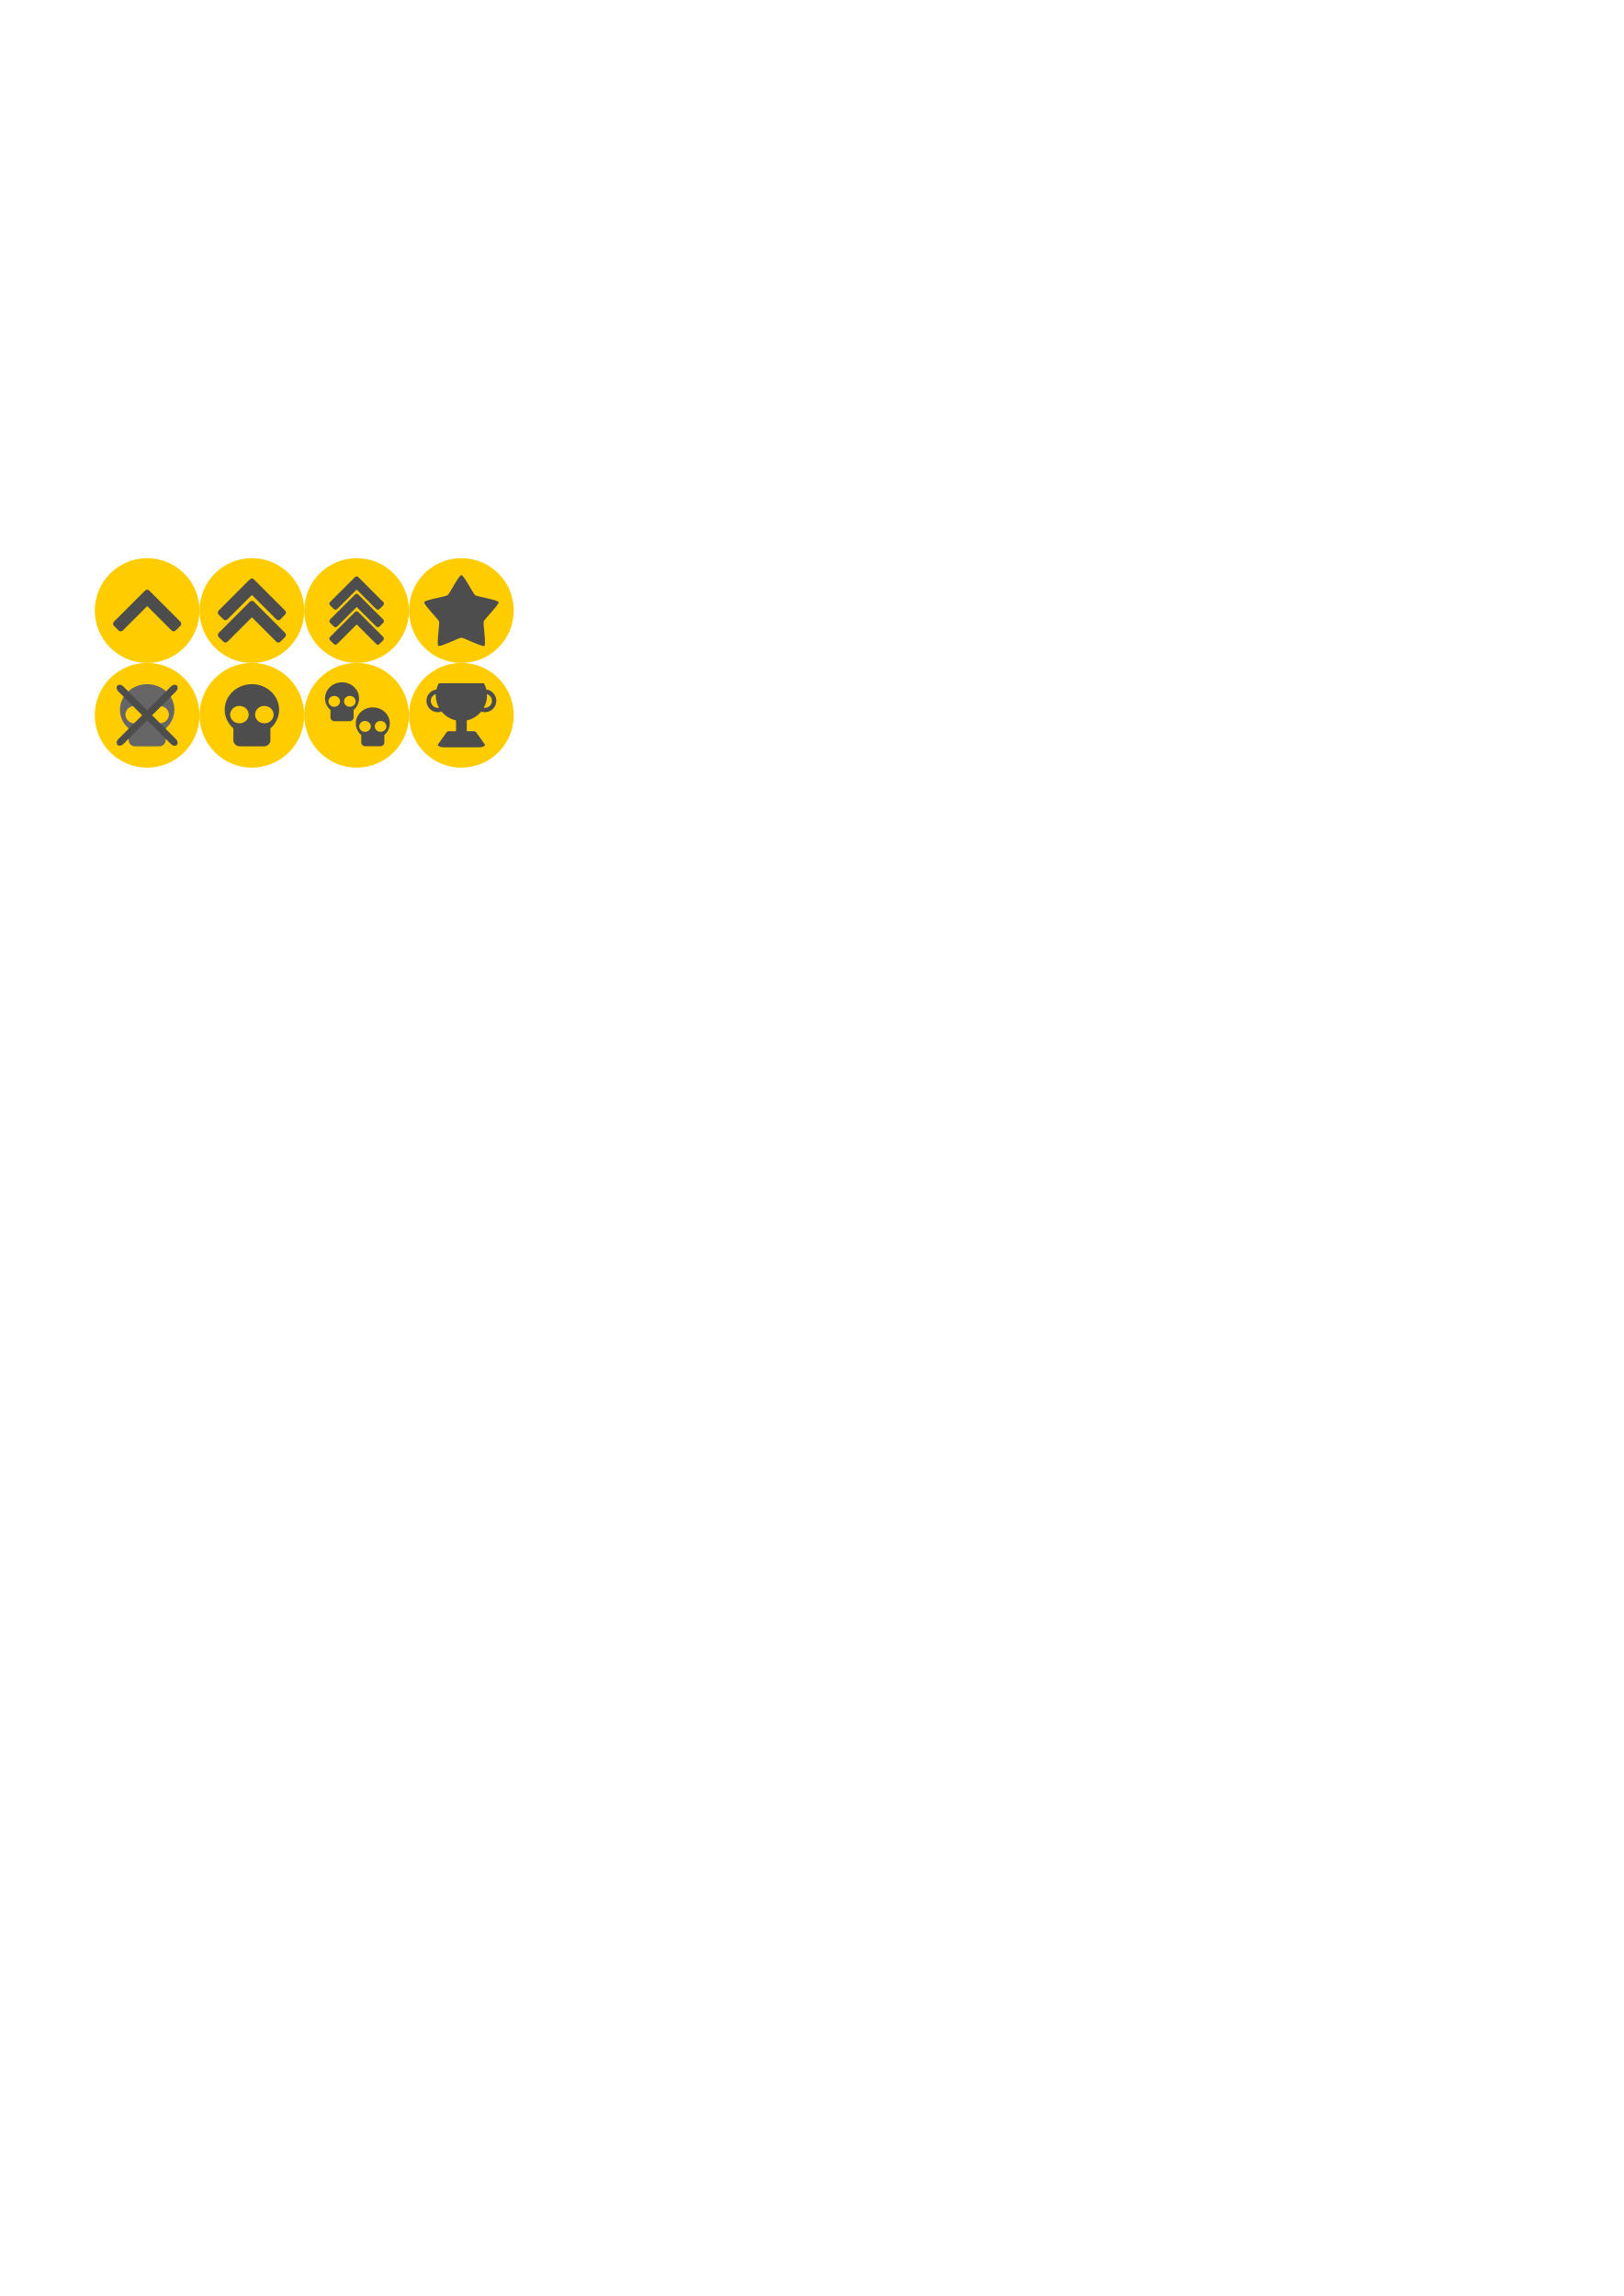
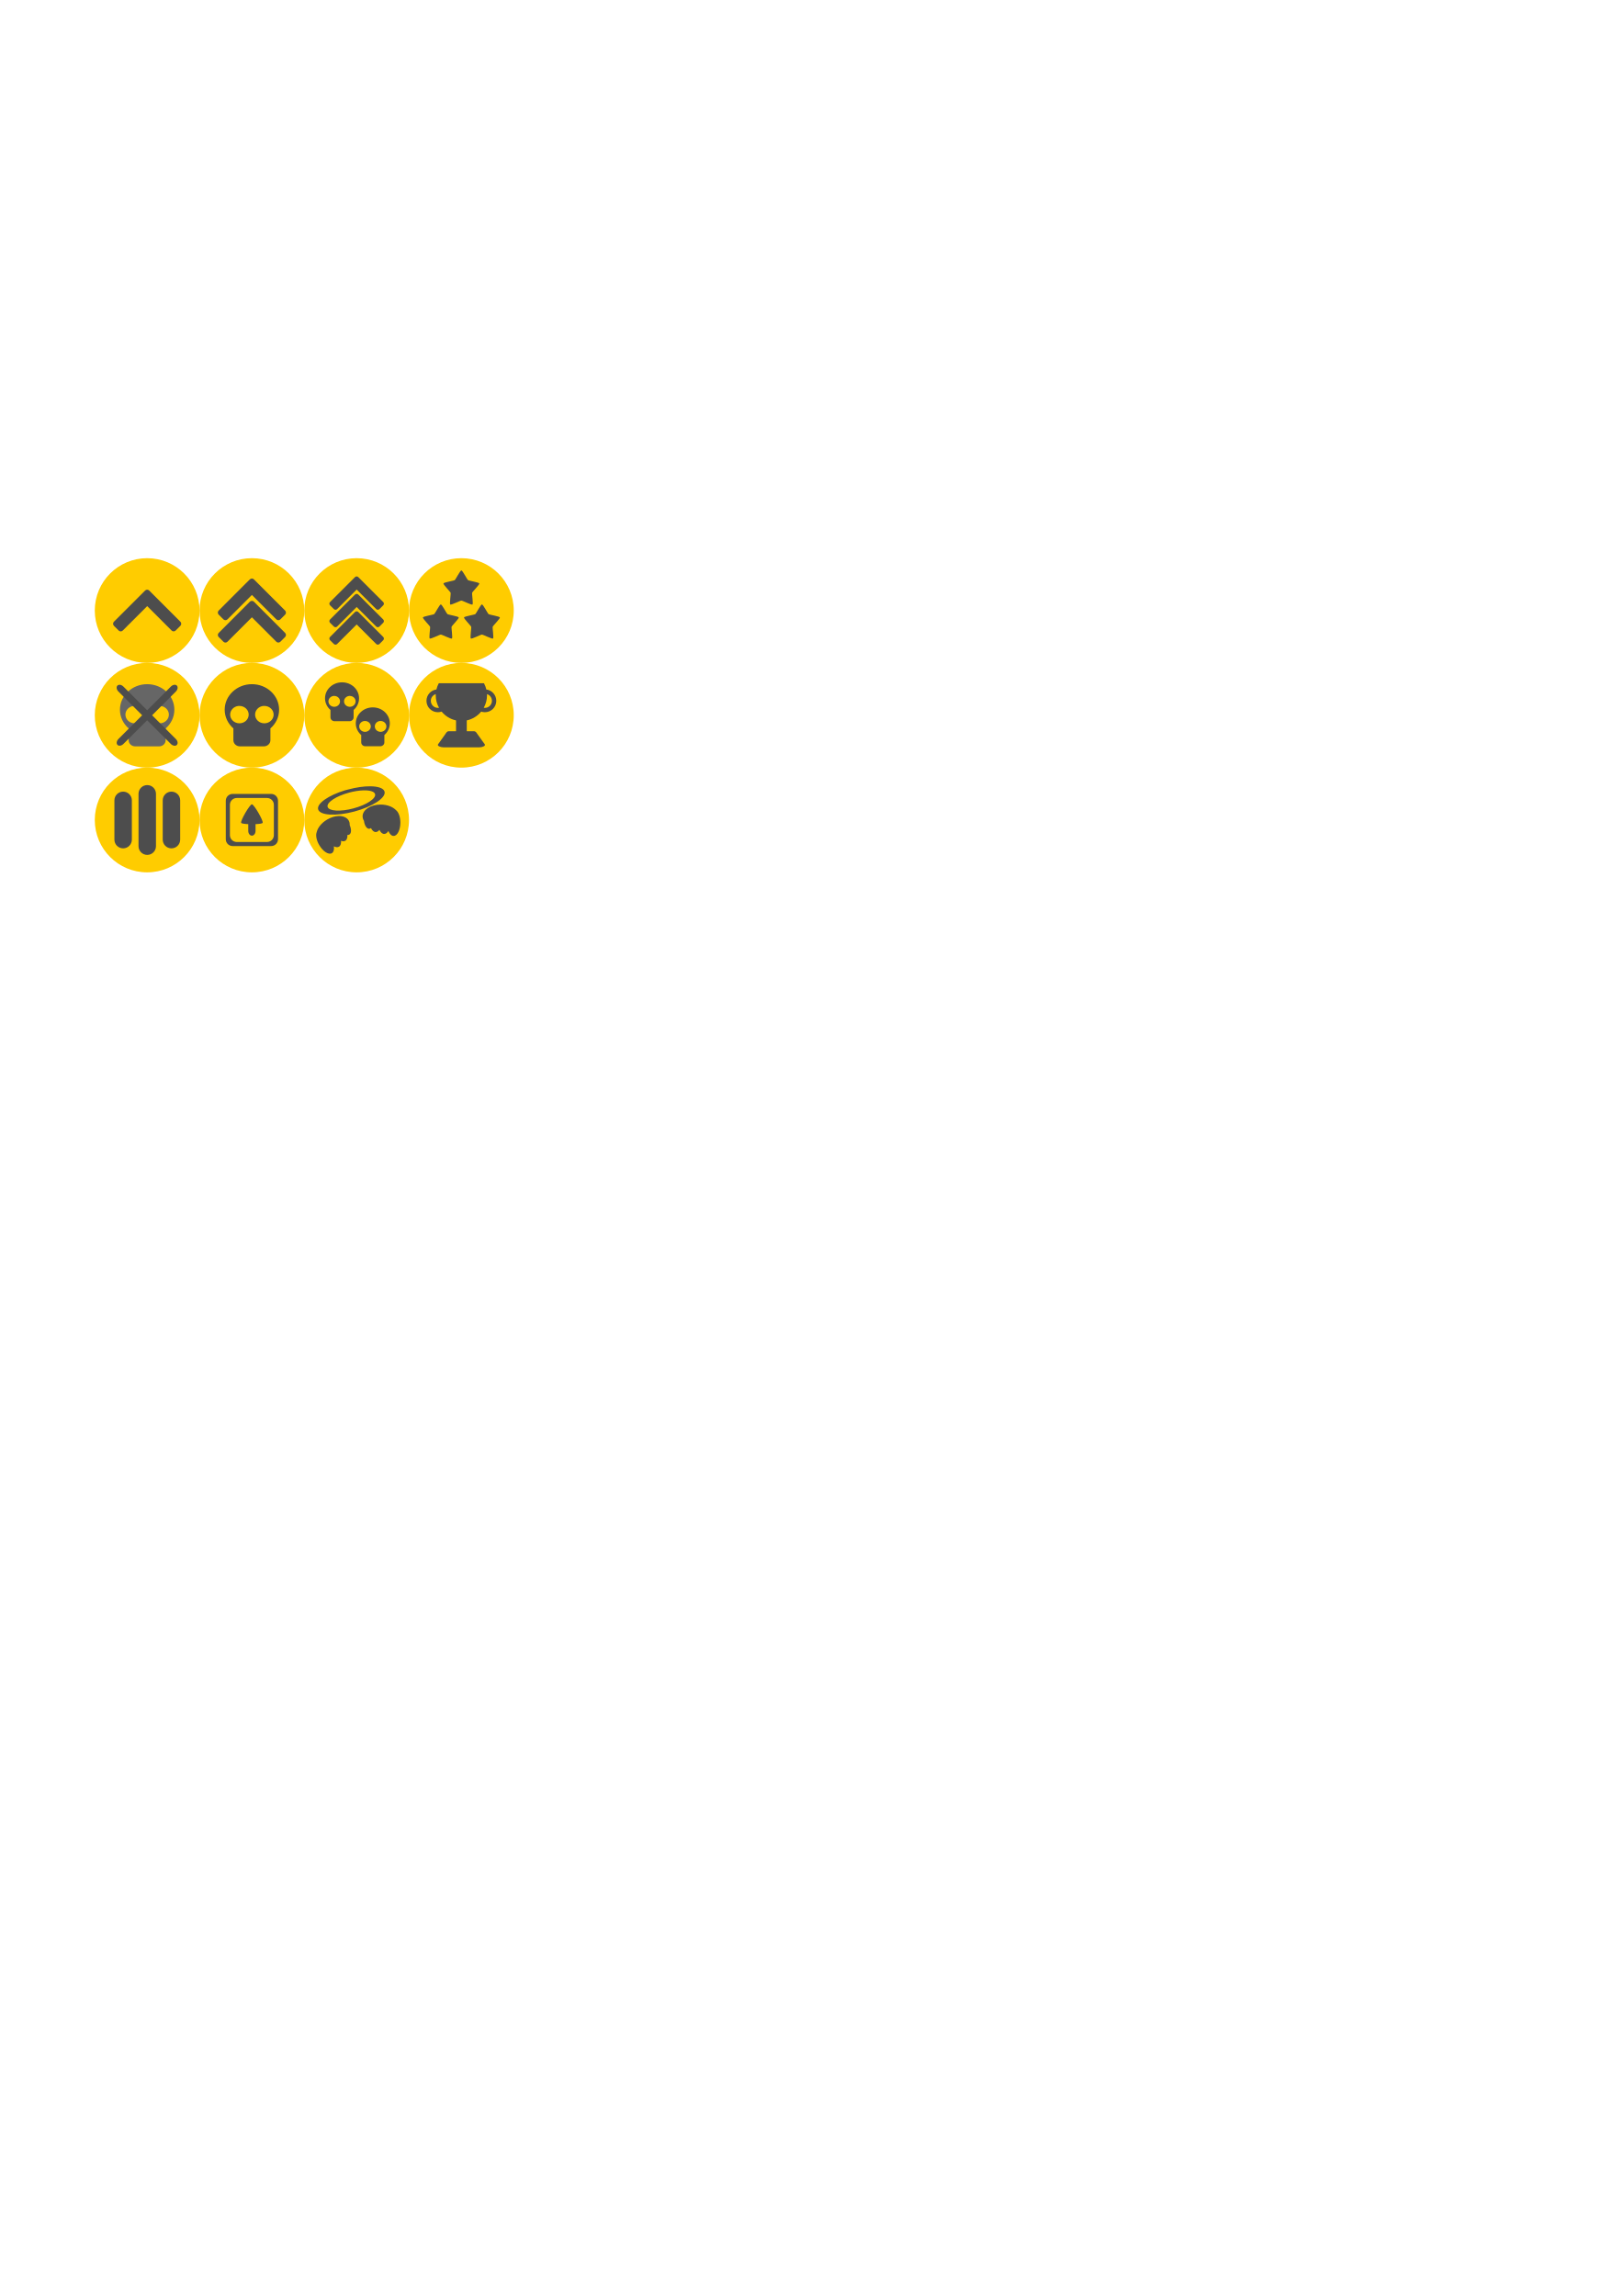
<svg xmlns="http://www.w3.org/2000/svg" width="744.094" height="1052.362" id="svg2" version="1.1">
  <defs id="defs4" />
  <g id="layer1">
    <g id="g3780">
      <path transform="matrix(0.2500925,0,0,0.2500925,32.5734,227.8512)" d="m 235.366,207.875 a 95.964,95.964 0 1 1 -191.929,0 95.964,95.964 0 1 1 191.929,0 z" id="path2985" style="fill:#ffcc00;stroke:none" />
      <path id="rect2991" d="m 54.374,289.004 c 0.522,0.522 1.361,0.522 1.883,0 l 11.195,-11.195 11.18,11.18 c 0.522,0.522 1.361,0.522 1.883,0 l 2.148,-2.148 c 0.522,-0.522 0.522,-1.361 0,-1.883 l -12.122,-12.121 -2.162,-2.162 c -0.522,-0.522 -1.361,-0.522 -1.883,0 l -2.148,2.148 -12.136,12.136 c -0.522,0.522 -0.522,1.361 0,1.883 l 2.162,2.162 z" style="fill:#4d4d4d;stroke:none" />
    </g>
    <g id="g3780-7" transform="translate(48,0)">
      <path transform="matrix(0.2500925,0,0,0.2500925,32.5734,227.8512)" d="m 235.366,207.875 c 0,53 -42.965,95.964 -95.964,95.964 -53,0 -95.964,-42.965 -95.964,-95.964 0,-53 42.965,-95.964 95.964,-95.964 53,0 95.964,42.965 95.964,95.964 z" id="path2985-4" style="fill:#ffcc00;stroke:none" />
      <path style="fill:#4d4d4d;stroke:none" d="m 67.437,265.159 c -0.34,0 -0.677,0.145 -0.938,0.406 l -2.156,2.125 -12.125,12.156 c -0.522,0.522 -0.522,1.353 0,1.875 l 2.156,2.156 c 0.522,0.522 1.353,0.522 1.875,0 l 11.188,-11.188 11.188,11.188 c 0.522,0.522 1.353,0.522 1.875,0 l 2.156,-2.156 c 0.522,-0.522 0.522,-1.353 0,-1.875 l -12.125,-12.125 -2.156,-2.156 c -0.261,-0.261 -0.597,-0.406 -0.938,-0.406 z m 0,10.25 c -0.34,0 -0.677,0.114 -0.938,0.375 l -2.156,2.156 -12.125,12.156 c -0.522,0.522 -0.522,1.353 0,1.875 l 2.156,2.156 c 0.522,0.522 1.353,0.522 1.875,0 l 11.188,-11.188 11.188,11.188 c 0.522,0.522 1.353,0.522 1.875,0 l 2.156,-2.156 c 0.522,-0.522 0.522,-1.353 0,-1.875 l -12.125,-12.125 -2.156,-2.188 c -0.261,-0.261 -0.597,-0.375 -0.938,-0.375 z" id="rect2991-0" />
    </g>
    <g id="g3780-7-8" transform="translate(96,0)">
      <path transform="matrix(0.2500925,0,0,0.2500925,32.5734,227.8512)" d="m 235.366,207.875 c 0,53 -42.965,95.964 -95.964,95.964 -53,0 -95.964,-42.965 -95.964,-95.964 0,-53 42.965,-95.964 95.964,-95.964 53,0 95.964,42.965 95.964,95.964 z" id="path2985-4-8" style="fill:#ffcc00;stroke:none" />
      <path style="fill:#4d4d4d;stroke:none" d="m 67.449,264.199 c -0.272,0 -0.566,0.116 -0.775,0.325 l -1.7,1.7 -9.723,9.723 c -0.417,0.417 -0.417,1.083 0,1.5 l 1.75,1.725 c 0.417,0.417 1.083,0.417 1.5,0 l 8.948,-8.948 8.948,8.948 c 0.417,0.417 1.083,0.417 1.5,0 l 1.725,-1.725 c 0.417,-0.417 0.417,-1.083 0,-1.5 l -9.698,-9.698 -1.725,-1.725 c -0.209,-0.209 -0.478,-0.325 -0.75,-0.325 z m 0,7.998 c -0.272,0 -0.566,0.116 -0.775,0.325 l -1.7,1.7 -9.723,9.723 c -0.417,0.417 -0.417,1.083 0,1.5 l 1.75,1.725 c 0.417,0.417 1.083,0.417 1.5,0 l 8.948,-8.948 8.948,8.948 c 0.417,0.417 1.083,0.417 1.5,0 l 1.725,-1.725 c 0.417,-0.417 0.417,-1.083 0,-1.5 l -9.698,-9.698 -1.725,-1.725 c -0.209,-0.209 -0.478,-0.325 -0.75,-0.325 z m 0,7.998 c -0.272,0 -0.566,0.116 -0.775,0.325 l -1.7,1.7 -9.723,9.723 c -0.417,0.417 -0.417,1.083 0,1.5 l 1.75,1.725 c 0.417,0.417 1.083,0.417 1.5,0 l 8.948,-8.948 8.948,8.948 c 0.417,0.417 1.083,0.417 1.5,0 l 1.725,-1.725 c 0.417,-0.417 0.417,-1.083 0,-1.5 l -9.698,-9.698 -1.725,-1.725 c -0.209,-0.209 -0.478,-0.325 -0.75,-0.325 z" id="rect2991-1" />
    </g>
    <g id="g3780-7-8-6" transform="translate(144,0)">
      <path transform="matrix(0.2500925,0,0,0.2500925,32.5734,227.8512)" d="m 235.366,207.875 c 0,53 -42.965,95.964 -95.964,95.964 -53,0 -95.964,-42.965 -95.964,-95.964 0,-53 42.965,-95.964 95.964,-95.964 53,0 95.964,42.965 95.964,95.964 z" id="path2985-4-8-1" style="fill:#ffcc00;stroke:none" />
-       <path style="fill:#4d4d4d;fill-opacity:1;stroke:none" id="path3948" d="m 207.839,257.75 c 1.119,0 5.419,8.569 6.324,9.227 0.905,0.657 10.384,2.099 10.729,3.163 0.346,1.064 -6.476,7.802 -6.821,8.865 -0.346,1.064 1.212,10.524 0.308,11.182 -0.905,0.657 -9.421,-3.748 -10.539,-3.748 -1.119,0 -9.634,4.405 -10.539,3.748 -0.905,-0.657 0.653,-10.118 0.308,-11.182 -0.346,-1.064 -7.167,-7.802 -6.821,-8.865 0.346,-1.064 9.824,-2.505 10.729,-3.163 0.905,-0.657 5.205,-9.227 6.324,-9.227 z" transform="translate(-140.4023,5.836762)" />
+       <path style="fill:#4d4d4d;fill-opacity:1;stroke:none" id="path3948" d="m 207.839,257.75 c 1.119,0 5.419,8.569 6.324,9.227 0.905,0.657 10.384,2.099 10.729,3.163 0.346,1.064 -6.476,7.802 -6.821,8.865 -0.346,1.064 1.212,10.524 0.308,11.182 -0.905,0.657 -9.421,-3.748 -10.539,-3.748 -1.119,0 -9.634,4.405 -10.539,3.748 -0.905,-0.657 0.653,-10.118 0.308,-11.182 -0.346,-1.064 -7.167,-7.802 -6.821,-8.865 0.346,-1.064 9.824,-2.505 10.729,-3.163 0.905,-0.657 5.205,-9.227 6.324,-9.227 z" transform="matrix(0.4820458,0,0,0.4820458,-32.7513,137.1984)" />
+       <path style="fill:#4d4d4d;fill-opacity:1;stroke:none" id="path3948-1" d="m 207.839,257.75 c 1.119,0 5.419,8.569 6.324,9.227 0.905,0.657 10.384,2.099 10.729,3.163 0.346,1.064 -6.476,7.802 -6.821,8.865 -0.346,1.064 1.212,10.524 0.308,11.182 -0.905,0.657 -9.421,-3.748 -10.539,-3.748 -1.119,0 -9.634,4.405 -10.539,3.748 -0.905,-0.657 0.653,-10.118 0.308,-11.182 -0.346,-1.064 -7.167,-7.802 -6.821,-8.865 0.346,-1.064 9.824,-2.505 10.729,-3.163 0.905,-0.657 5.205,-9.227 6.324,-9.227 z" transform="matrix(0.4820458,0,0,0.4820458,-42.17094,152.7805)" />
+       <path style="fill:#4d4d4d;fill-opacity:1;stroke:none" id="path3948-7" d="m 207.839,257.75 c 1.119,0 5.419,8.569 6.324,9.227 0.905,0.657 10.384,2.099 10.729,3.163 0.346,1.064 -6.476,7.802 -6.821,8.865 -0.346,1.064 1.212,10.524 0.308,11.182 -0.905,0.657 -9.421,-3.748 -10.539,-3.748 -1.119,0 -9.634,4.405 -10.539,3.748 -0.905,-0.657 0.653,-10.118 0.308,-11.182 -0.346,-1.064 -7.167,-7.802 -6.821,-8.865 0.346,-1.064 9.824,-2.505 10.729,-3.163 0.905,-0.657 5.205,-9.227 6.324,-9.227 z" transform="matrix(0.4820458,0,0,0.4820458,-23.33166,152.7805)" />
    </g>
    <g id="g4016" transform="translate(29.00798,5.65553)">
      <path style="fill:#ffcc00;stroke:none" id="path2985-2" d="m 235.366,207.875 c 0,53 -42.965,95.964 -95.964,95.964 -53,0 -95.964,-42.965 -95.964,-95.964 0,-53 42.965,-95.964 95.964,-95.964 53,0 95.964,42.965 95.964,95.964 z" transform="matrix(0.2500925,0,0,0.2500925,51.56542,270.1957)" />
      <path id="path3785" d="m 86.44,307.934 c -6.889,0 -12.48,5.245 -12.48,11.708 0,3.385 1.539,6.424 3.988,8.561 l 0,5.414 c 0,1.561 1.339,2.817 3.003,2.817 l 10.956,0 c 1.664,0 3.003,-1.256 3.003,-2.817 l 0,-5.414 c 2.454,-2.137 3.988,-5.172 3.988,-8.561 0,-6.463 -5.568,-11.708 -12.457,-11.708 z m -6.146,9.97 c 0.143,-0.014 0.276,0 0.422,0 2.345,0 4.246,1.783 4.246,3.983 0,2.2 -1.901,3.983 -4.246,3.983 -2.345,0 -4.246,-1.783 -4.246,-3.983 0,-2.063 1.683,-3.779 3.824,-3.983 z m 11.401,0 c 0.143,-0.014 0.299,0 0.446,0 2.345,0 4.246,1.783 4.246,3.983 0,2.2 -1.901,3.983 -4.246,3.983 -2.345,0 -4.246,-1.783 -4.246,-3.983 0,-2.063 1.659,-3.779 3.8,-3.983 z" style="fill:#4d4d4d;fill-opacity:1;stroke:none" />
    </g>
    <g id="g4056" transform="translate(99.29369,-32.02304)">
      <path transform="matrix(0.2500925,0,0,0.2500925,77.2797,307.8743)" d="m 235.366,207.875 c 0,53 -42.965,95.964 -95.964,95.964 -53,0 -95.964,-42.965 -95.964,-95.964 0,-53 42.965,-95.964 95.964,-95.964 53,0 95.964,42.965 95.964,95.964 z" id="path2985-2-3" style="fill:#ffcc00;stroke:none" />
      <path id="path3164" d="m 101.793,345.169 c -0.482,0.899 -0.856,1.866 -1.095,2.883 -2.572,0.328 -4.555,2.527 -4.555,5.189 0,2.889 2.339,5.228 5.228,5.228 0.6,0 1.174,-0.103 1.711,-0.288 1.659,2.01 3.973,3.472 6.611,4.036 l 0,4.959 -3.248,0 c -0.942,0 -1.188,0.659 -1.691,1.365 l -3.306,4.632 c -0.504,0.707 1.097,1.384 2.46,1.384 l 16.49,0 c 1.363,0 2.964,-0.677 2.46,-1.384 l -3.325,-4.632 c -0.503,-0.705 -0.75,-1.365 -1.691,-1.365 l -3.229,0 0,-4.959 c 2.637,-0.564 4.957,-2.026 6.611,-4.036 0.531,0.182 1.098,0.288 1.691,0.288 2.889,0 5.228,-2.339 5.228,-5.228 0,-2.662 -1.983,-4.861 -4.555,-5.189 -0.24,-1.016 -0.613,-1.984 -1.095,-2.883 l -20.699,0 z m -1.384,4.997 c -0.008,0.178 -0.019,0.358 -0.019,0.538 0,2.077 0.551,4.032 1.499,5.727 -0.169,0.027 -0.342,0.038 -0.519,0.038 -1.784,0 -3.229,-1.444 -3.229,-3.229 0,-1.45 0.953,-2.667 2.268,-3.075 z m 23.467,0 c 1.315,0.409 2.268,1.625 2.268,3.075 0,1.784 -1.444,3.229 -3.229,3.229 -0.177,0 -0.35,-0.011 -0.519,-0.038 0.946,-1.695 1.499,-3.649 1.499,-5.727 0,-0.18 -0.011,-0.36 -0.019,-0.538 z" style="fill:#4d4d4d;fill-opacity:1;stroke:none" />
    </g>
    <g id="g4016-2" transform="translate(-18.99202,5.65553)">
      <path style="fill:#ffcc00;stroke:none" id="path2985-2-2" d="m 235.366,207.875 c 0,53 -42.965,95.964 -95.964,95.964 -53,0 -95.964,-42.965 -95.964,-95.964 0,-53 42.965,-95.964 95.964,-95.964 53,0 95.964,42.965 95.964,95.964 z" transform="matrix(0.2500925,0,0,0.2500925,51.56542,270.1957)" />
      <path id="path3785-1" d="m 86.44,307.934 c -6.889,0 -12.48,5.245 -12.48,11.708 0,3.385 1.539,6.424 3.988,8.561 l 0,5.414 c 0,1.561 1.339,2.817 3.003,2.817 l 10.956,0 c 1.664,0 3.003,-1.256 3.003,-2.817 l 0,-5.414 c 2.454,-2.137 3.988,-5.172 3.988,-8.561 0,-6.463 -5.568,-11.708 -12.457,-11.708 z m -6.146,9.97 c 0.143,-0.014 0.276,0 0.422,0 2.345,0 4.246,1.783 4.246,3.983 0,2.2 -1.901,3.983 -4.246,3.983 -2.345,0 -4.246,-1.783 -4.246,-3.983 0,-2.063 1.683,-3.779 3.824,-3.983 z m 11.401,0 c 0.143,-0.014 0.299,0 0.446,0 2.345,0 4.246,1.783 4.246,3.983 0,2.2 -1.901,3.983 -4.246,3.983 -2.345,0 -4.246,-1.783 -4.246,-3.983 0,-2.063 1.659,-3.779 3.8,-3.983 z" style="fill:#666666;fill-opacity:1;stroke:none" />
      <path style="fill:#4d4d4d;fill-opacity:1;stroke:none" d="m 100.025,308.577 c -0.628,-0.628 -1.848,-0.433 -2.726,0.446 L 86.418,319.903 75.538,309.023 c -0.879,-0.879 -2.099,-1.074 -2.726,-0.446 -0.628,0.628 -0.433,1.848 0.446,2.726 l 10.88,10.88 -10.856,10.856 c -0.879,0.879 -1.074,2.099 -0.446,2.726 0.628,0.628 1.848,0.433 2.726,-0.446 l 10.856,-10.856 10.88,10.88 c 0.879,0.879 2.099,1.074 2.726,0.446 0.628,-0.628 0.433,-1.848 -0.446,-2.726 L 88.699,322.184 99.579,311.303 c 0.879,-0.879 1.074,-2.099 0.446,-2.726 z" id="rect4086" />
    </g>
    <g id="g4016-8" transform="translate(77.00798,5.65553)">
      <path style="fill:#ffcc00;stroke:none" id="path2985-2-5" d="m 235.366,207.875 c 0,53 -42.965,95.964 -95.964,95.964 -53,0 -95.964,-42.965 -95.964,-95.964 0,-53 42.965,-95.964 95.964,-95.964 53,0 95.964,42.965 95.964,95.964 z" transform="matrix(0.2500925,0,0,0.2500925,51.56542,270.1957)" />
      <path id="path3785-7" d="m 79.744,307.086 c -4.308,0 -7.804,3.28 -7.804,7.321 0,2.117 0.962,4.017 2.494,5.353 l 0,3.385 c 0,0.976 0.837,1.761 1.878,1.761 l 6.851,0 c 1.04,0 1.878,-0.786 1.878,-1.761 l 0,-3.385 c 1.534,-1.336 2.494,-3.234 2.494,-5.353 0,-4.041 -3.481,-7.321 -7.789,-7.321 z m -3.843,6.234 c 0.089,-0.009 0.172,0 0.264,0 1.467,0 2.655,1.115 2.655,2.491 0,1.376 -1.189,2.491 -2.655,2.491 -1.467,0 -2.655,-1.115 -2.655,-2.491 0,-1.29 1.052,-2.363 2.391,-2.491 z m 7.129,0 c 0.089,-0.009 0.187,0 0.279,0 1.467,0 2.655,1.115 2.655,2.491 0,1.376 -1.189,2.491 -2.655,2.491 -1.467,0 -2.655,-1.115 -2.655,-2.491 0,-1.29 1.037,-2.363 2.376,-2.491 z" style="fill:#4d4d4d;fill-opacity:1;stroke:none" />
      <path id="path3785-7-6" d="m 93.841,318.567 c -4.308,0 -7.804,3.28 -7.804,7.321 0,2.117 0.962,4.017 2.494,5.353 l 0,3.385 c 0,0.976 0.837,1.761 1.878,1.761 l 6.851,0 c 1.04,0 1.878,-0.786 1.878,-1.761 l 0,-3.385 c 1.534,-1.336 2.494,-3.234 2.494,-5.353 0,-4.041 -3.481,-7.321 -7.789,-7.321 z m -3.843,6.234 c 0.089,-0.009 0.172,0 0.264,0 1.467,0 2.655,1.115 2.655,2.491 0,1.376 -1.189,2.491 -2.655,2.491 -1.467,0 -2.655,-1.115 -2.655,-2.491 0,-1.29 1.052,-2.363 2.391,-2.491 z m 7.129,0 c 0.089,-0.009 0.187,0 0.279,0 1.467,0 2.655,1.115 2.655,2.491 0,1.376 -1.189,2.491 -2.655,2.491 -1.467,0 -2.655,-1.115 -2.655,-2.491 0,-1.29 1.037,-2.363 2.376,-2.491 z" style="fill:#4d4d4d;fill-opacity:1;stroke:none" />
    </g>
+     <g id="g4056-1" transform="translate(-44.70631,15.97696)">
+       <path transform="matrix(0.2500925,0,0,0.2500925,77.2797,307.8743)" d="m 235.366,207.875 c 0,53 -42.965,95.964 -95.964,95.964 -53,0 -95.964,-42.965 -95.964,-95.964 0,-53 42.965,-95.964 95.964,-95.964 53,0 95.964,42.965 95.964,95.964 z" id="path2985-2-3-7" style="fill:#ffcc00;stroke:none" />
+       <rect style="fill:#4d4d4d;fill-opacity:1;stroke:none" id="rect3040" width="8" height="32" x="108.184" y="343.862" rx="4" ry="4" />
+       <rect style="fill:#4d4d4d;fill-opacity:1;stroke:none" id="rect3040-0" width="8" height="26" x="97.135" y="346.862" rx="4" ry="4" />
+       <rect style="fill:#4d4d4d;fill-opacity:1;stroke:none" id="rect3040-0-4" width="8" height="26" x="119.278" y="346.862" rx="4" ry="4" />
+     </g>
+     <g id="g3315">
+       <path style="fill:#ffcc00;stroke:none" id="path2985-2-3-7-4" d="m 235.366,207.875 a 95.964,95.964 0 1 1 -191.929,0 95.964,95.964 0 1 1 191.929,0 z" transform="matrix(0.2500925,0,0,0.2500925,80.5734,323.8512)" />
+       <path id="rect3255" d="m 106.616,363.886 c -1.742,0 -3.145,1.403 -3.145,3.145 l 0,17.616 c 0,1.742 1.403,3.145 3.145,3.145 l 17.641,0 c 1.742,0 3.145,-1.403 3.145,-3.145 l 0,-17.616 c 0,-1.742 -1.403,-3.145 -3.145,-3.145 l -17.641,0 z m 1.892,1.867 13.857,0 c 1.742,0 3.145,1.403 3.145,3.145 l 0,13.882 c 0,1.742 -1.403,3.145 -3.145,3.145 l -13.857,0 c -1.742,0 -3.145,-1.403 -3.145,-3.145 l 0,-13.882 c 0,-1.742 1.403,-3.145 3.145,-3.145 z m 6.929,2.899 c -0.983,0 -5.405,7.65 -4.914,8.501 0.186,0.322 1.568,0.511 3.243,0.59 l 0,3.096 c 0,1.213 0.752,2.187 1.671,2.187 0.919,0 1.671,-0.973 1.671,-2.187 l 0,-3.096 c 1.683,-0.078 3.056,-0.266 3.243,-0.59 0.491,-0.851 -3.931,-8.501 -4.914,-8.501 z" style="fill:#4d4d4d;fill-opacity:1;stroke:none" />
+     </g>
+     <g id="g3432">
+       <path transform="matrix(0.2500925,0,0,0.2500925,128.5734,323.8512)" d="m 235.366,207.875 a 95.964,95.964 0 1 1 -191.929,0 95.964,95.964 0 1 1 191.929,0 z" id="path2985-2-3-7-4-7" style="fill:#ffcc00;stroke:none" />
+       <path id="path3337" d="m 169.635,360.396 c -2.824,-0.019 -6.293,0.453 -9.969,1.438 -0.525,0.141 -1.087,0.252 -1.594,0.406 -7.602,2.315 -12.985,6.093 -12.281,8.719 0.75,2.801 8.192,3.251 16.594,1 8.402,-2.251 14.594,-6.324 13.844,-9.125 -0.422,-1.575 -2.963,-2.413 -6.594,-2.438 z m -3.344,1.875 c 3.065,-0.124 5.259,0.468 5.594,1.719 0.536,2.001 -3.905,4.923 -9.906,6.531 -6.001,1.608 -11.308,1.282 -11.844,-0.719 -0.536,-2.001 3.905,-4.923 9.906,-6.531 2.251,-0.603 4.411,-0.926 6.25,-1 z m 8.156,6.5 c -4.579,0 -8.281,2.402 -8.281,5.375 0,0.731 0.218,1.427 0.625,2.062 0.248,2.084 1.215,3.656 2.375,3.656 0.296,0 0.581,-0.127 0.844,-0.312 0.543,1.113 1.3,1.812 2.156,1.812 0.622,0 1.241,-0.373 1.719,-1 0.544,1.141 1.319,1.875 2.188,1.875 0.724,0 1.39,-0.517 1.906,-1.344 0.57,1.36 1.44,2.25 2.406,2.25 1.717,0 3.094,-2.746 3.094,-6.125 0,-2.593 -0.843,-4.797 -2,-5.688 -1.461,-1.532 -4.052,-2.562 -7.031,-2.562 z m -19.375,5.25 c -1.625,0.063 -3.428,0.612 -5.156,1.625 -2.57,1.507 -4.296,3.689 -4.781,5.75 -0.548,1.354 -0.155,3.701 1.156,5.938 1.709,2.915 4.3,4.587 5.781,3.719 0.833,-0.489 1.133,-1.695 0.938,-3.156 0.863,0.452 1.688,0.554 2.312,0.188 0.749,-0.439 1.077,-1.46 0.969,-2.719 0.729,0.3 1.401,0.315 1.938,0 0.739,-0.433 1.063,-1.422 0.969,-2.656 0.321,0.027 0.619,-0.038 0.875,-0.188 1,-0.587 1.028,-2.421 0.188,-4.344 0.029,-0.754 -0.099,-1.463 -0.469,-2.094 -0.846,-1.442 -2.63,-2.143 -4.719,-2.062 z" style="fill:#4d4d4d;fill-opacity:1;stroke:none" />
+     </g>
  </g>
</svg>
